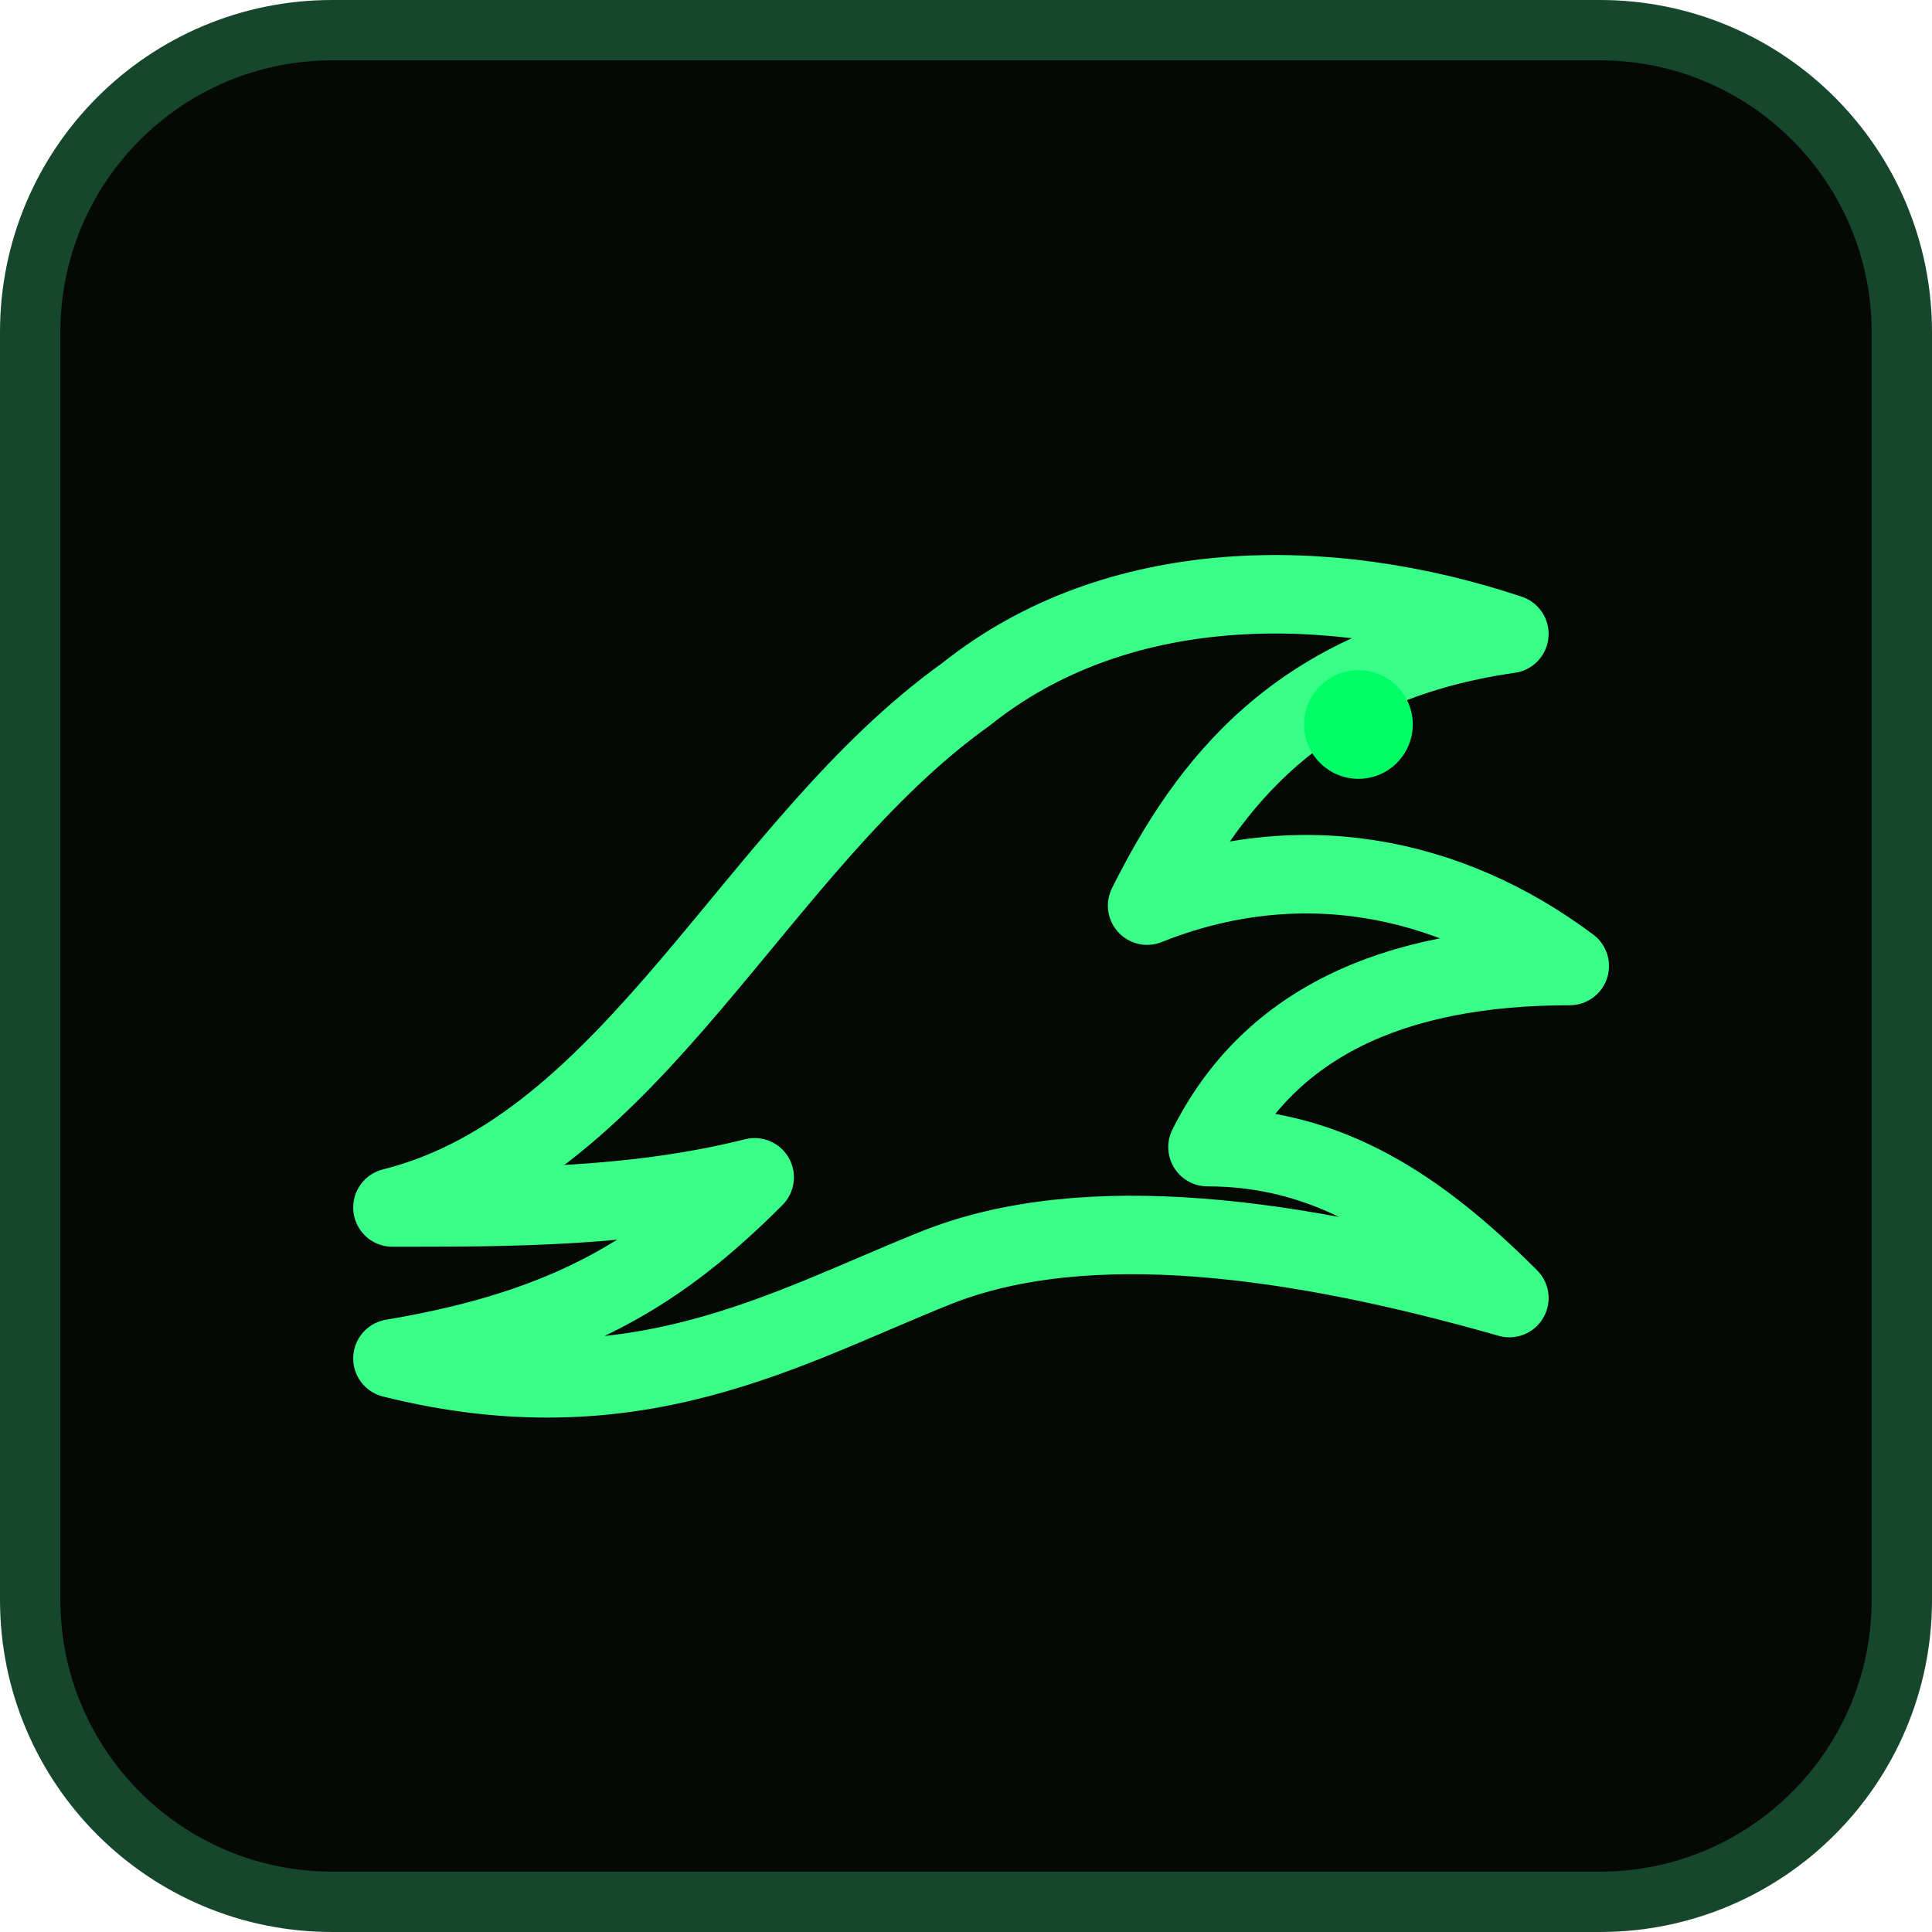
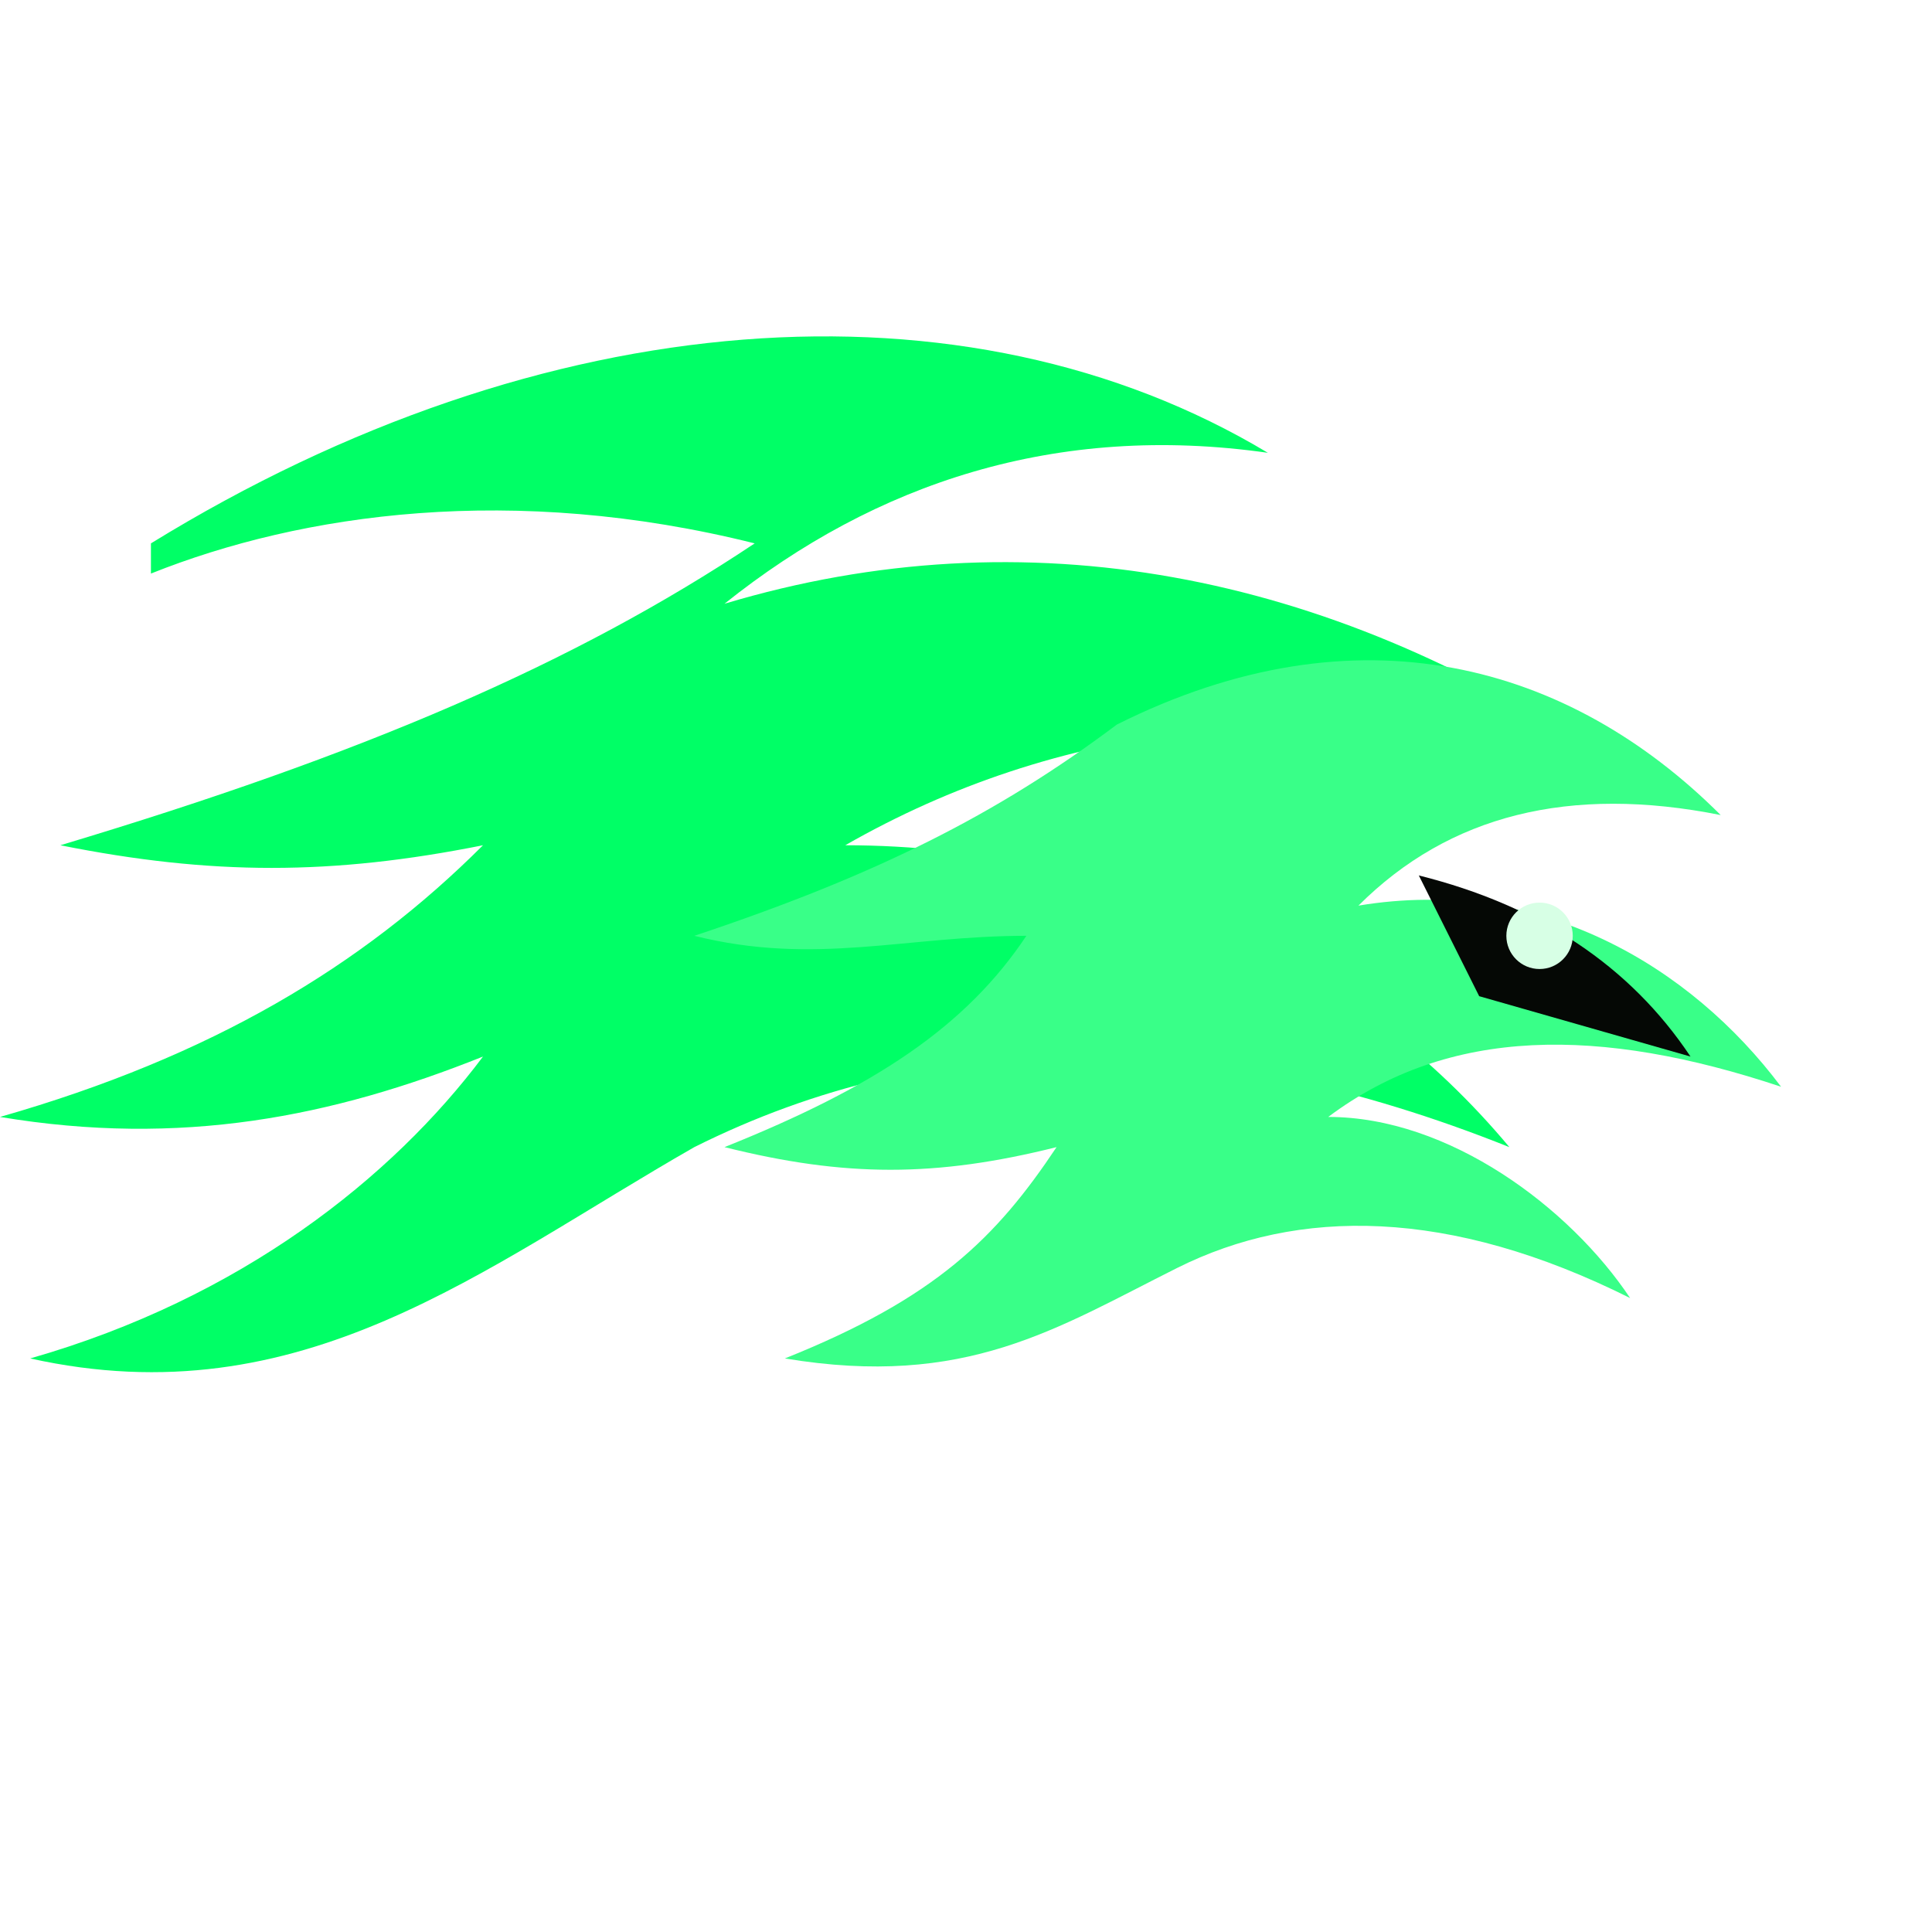
<svg xmlns="http://www.w3.org/2000/svg" viewBox="0 0 64 64" role="img">
-   <rect x="1" y="1" width="62" height="62" rx="10" fill="#050805" stroke="#16472d" stroke-width="2" />
-   <path d="M13 40c8-2 12-12 19-17 5-4 12-4 18-2-7 1-10 5-12 9 5-2 10-1 14 2-6 0-10 2-12 6 4 0 7 2 10 5-7-2-14-3-19-1-5 2-10 5-18 3 6-1 9-3 12-6-4 1-8 1-12 1z" fill="none" stroke="#39ff88" stroke-linecap="round" stroke-linejoin="round" stroke-width="2.6" />
-   <circle cx="45" cy="24" r="1.8" fill="#00ff66" />
+   <path d="M5 18c13-8 27-9 37-3-7-1-13 1-18 5 10-3 20-1 29 5-10-2-18-1-25 3 9 0 17 4 22 10-10-4-19-4-27 0-7 4-13 9-22 7 7-2 12-6 15-10-5 2-10 3-16 2 7-2 12-5 16-9-5 1-9 1-14 0 10-3 17-6 23-10-8-2-15-1-20 1z" fill="#00ff66" />
+   <path d="M37 24c8-4 15-2 20 3-5-1-9 0-12 3 6-1 11 2 14 6-6-2-11-2-15 1 4 0 8 3 10 6-6-3-11-3-15-1-4 2-7 4-13 3 5-2 7-4 9-7-4 1-7 1-11 0 5-2 8-4 10-7-4 0-7 1-11 0 6-2 10-4 14-7z" fill="#39ff88" />
+   <path d="M47 29c4 1 7 3 9 6l-7-2z" fill="#050805" />
+   <circle cx="51" cy="31" r="1.1" fill="#d7ffe5" />
</svg>
